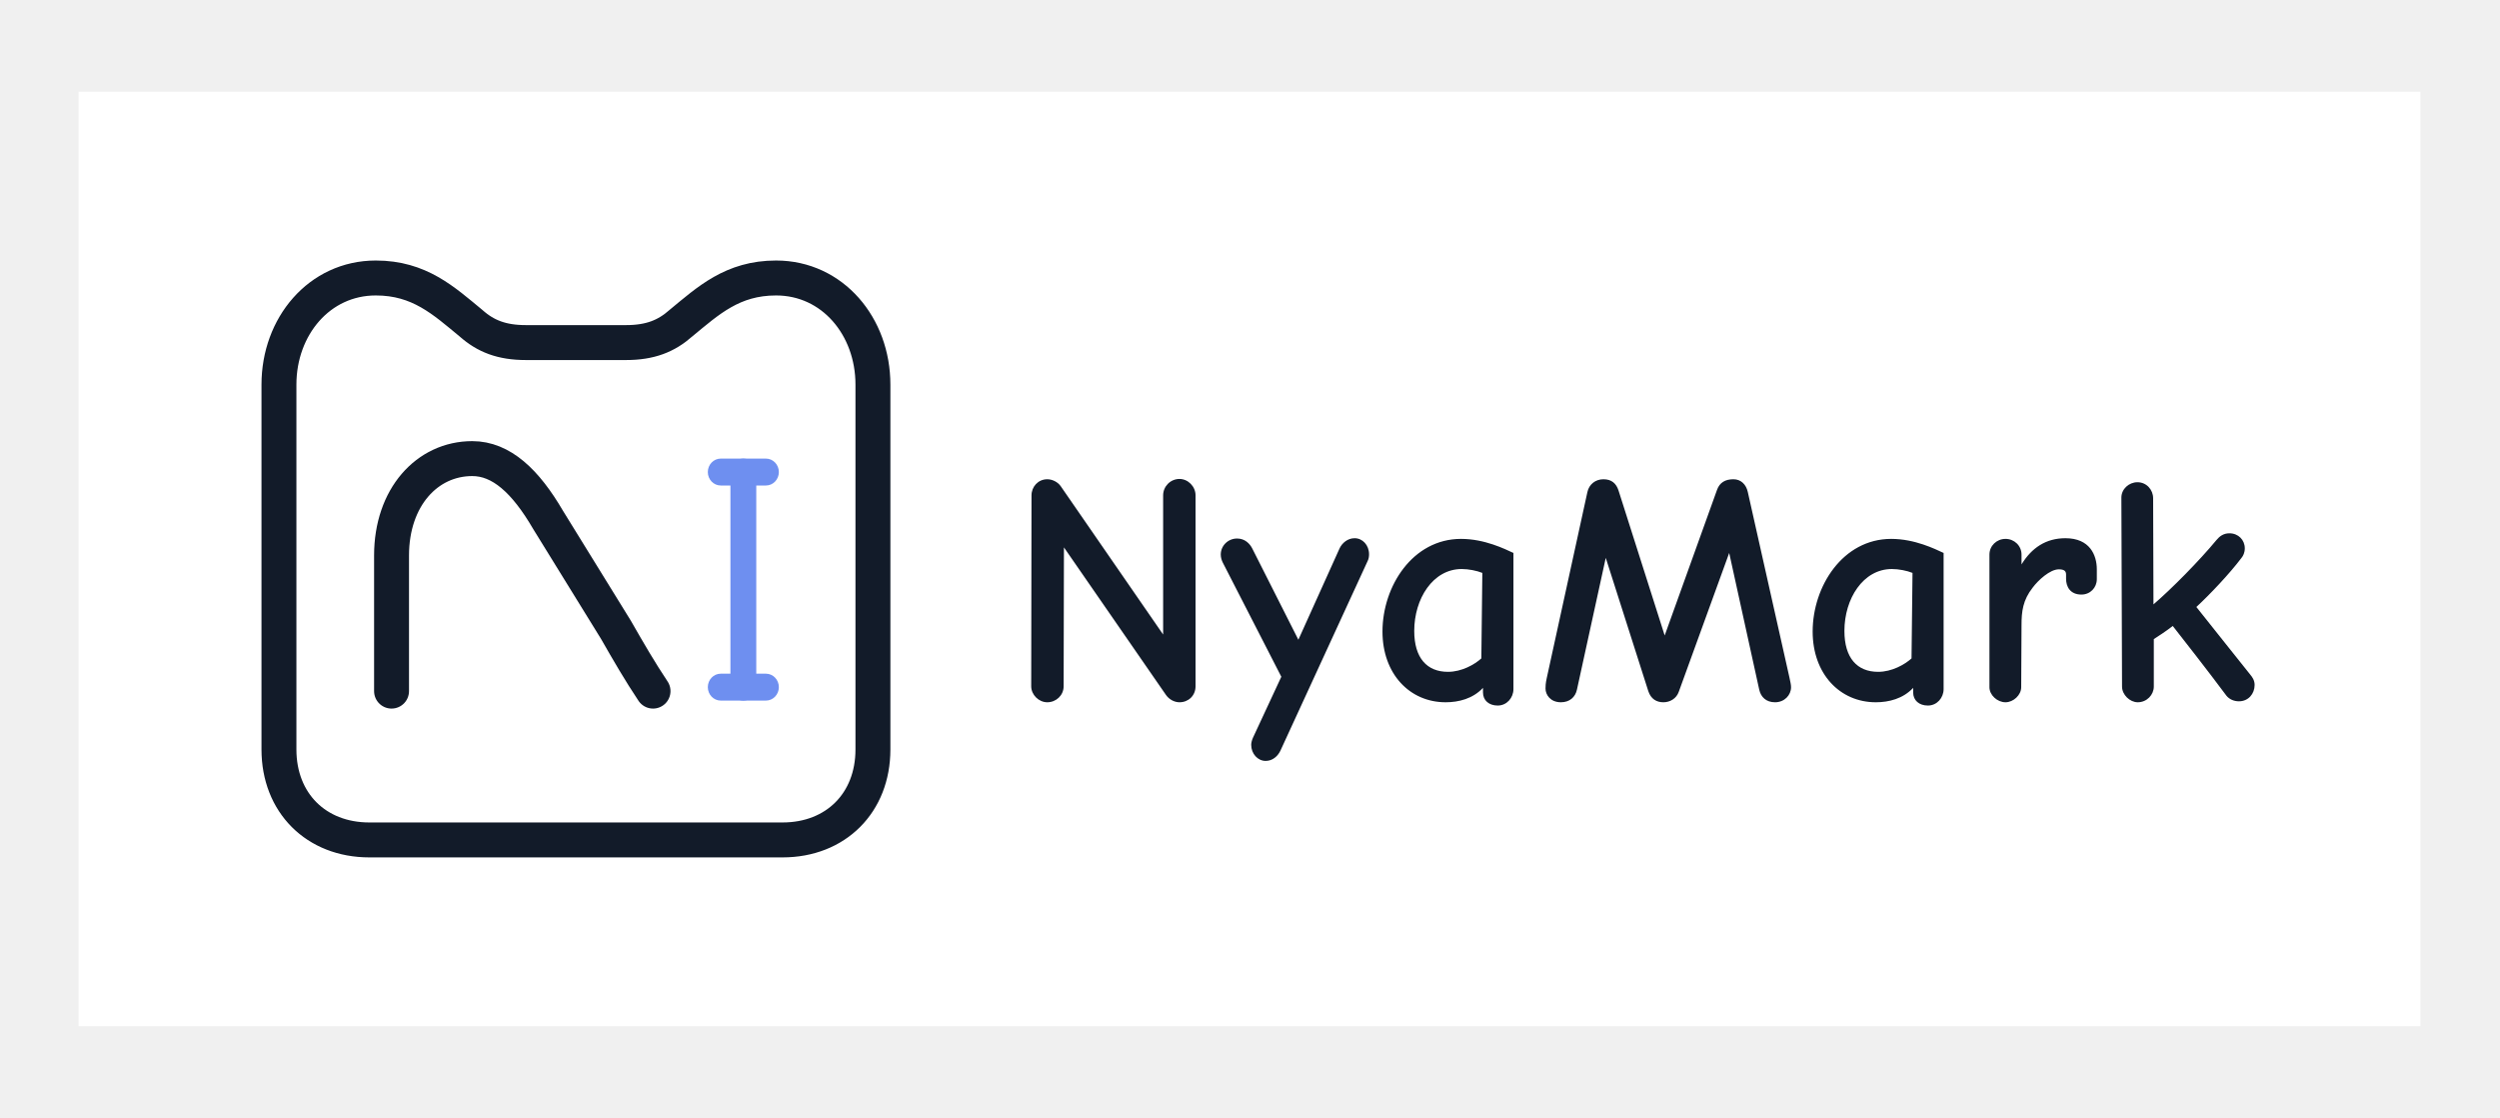
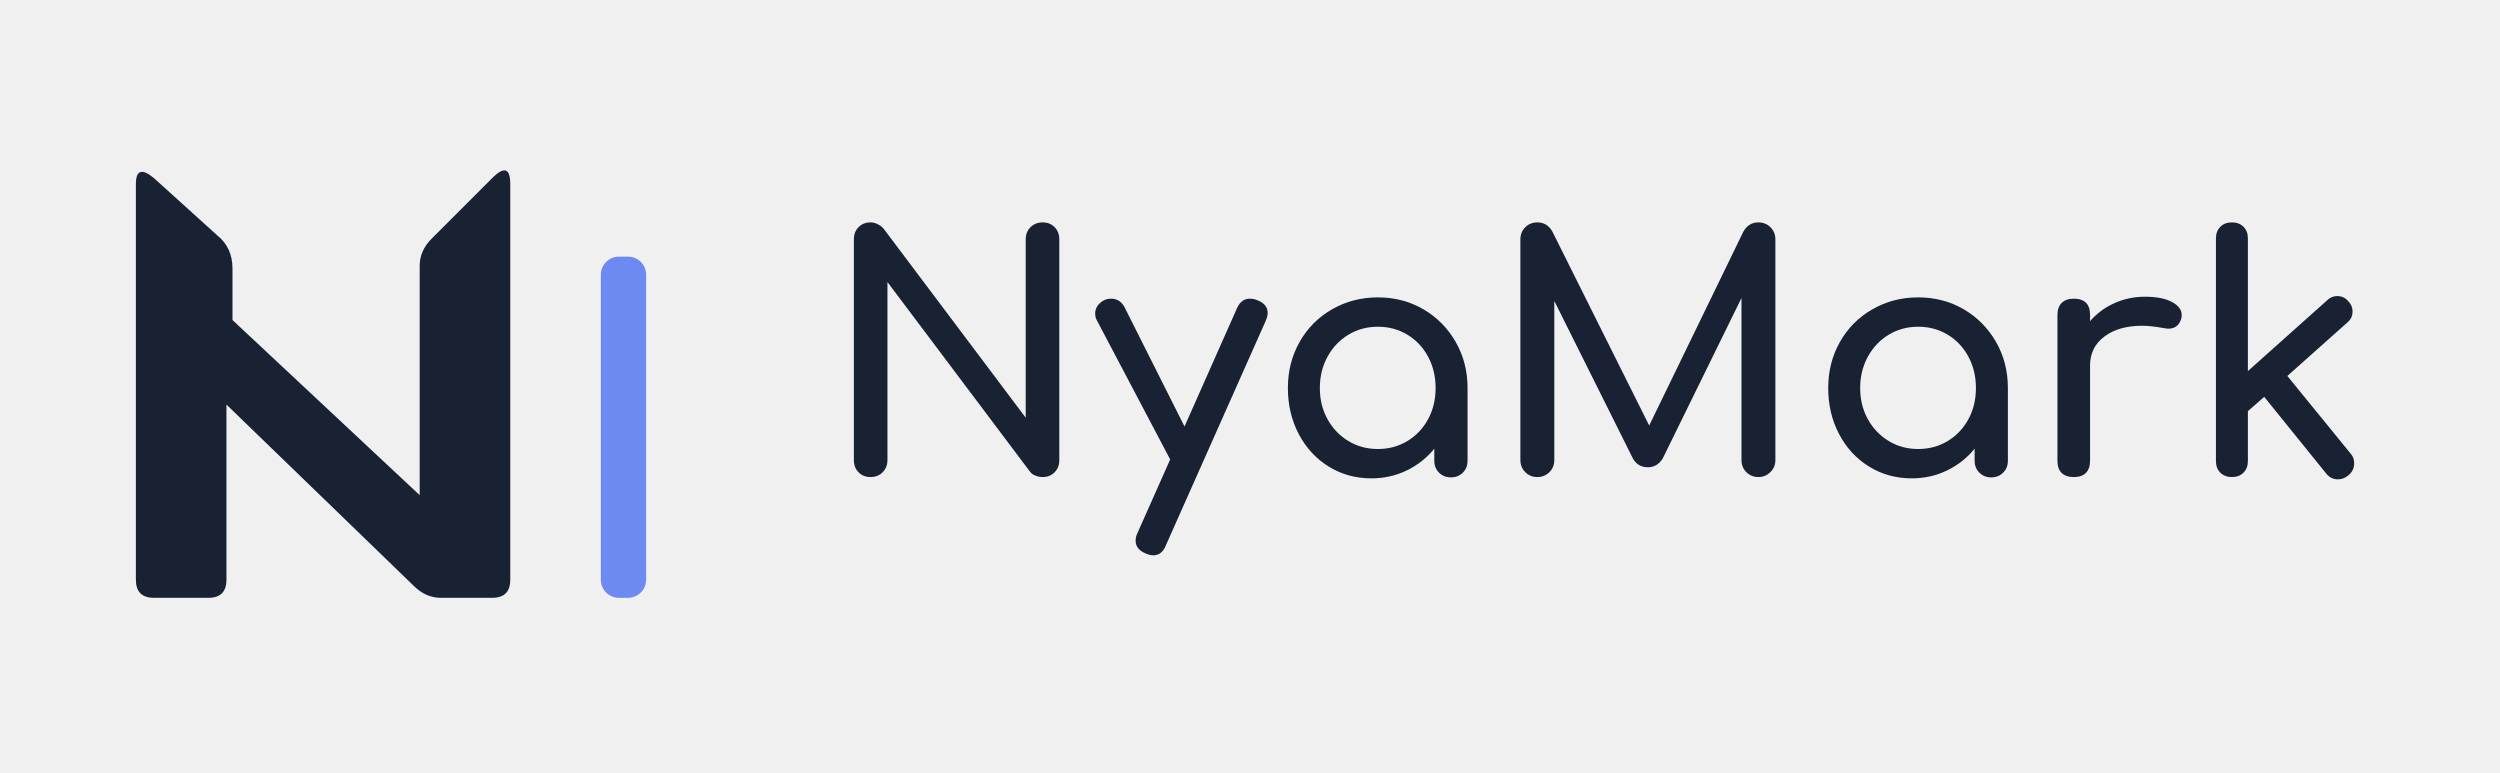
- <svg xmlns="http://www.w3.org/2000/svg" version="1.1" viewBox="0 0 1145 512">
-   <defs>
-     <style>
-       .st0 {
-         fill: none;
-         stroke: #121b29;
-         stroke-linecap: round;
-         stroke-linejoin: round;
-         stroke-width: 16px;
-       }
- 
-       .st1 {
-         fill: #fff;
-       }
- 
-       .st2 {
-         fill: #121b29;
-       }
- 
-       .st3 {
-         fill: #6e8ff0;
-       }
-     </style>
-   </defs>
-   <g id="_图层_2" data-name="图层_2">
-     <rect class="st1" x="36" y="42" width="1073" height="428" />
-   </g>
-   <g id="_图层_1">
-     <path class="st2" d="M479.84,321.64c4.03,0,7.5-3.14,7.5-7.33l.14-63.61,46.8,67.66c1.5,2.09,3.9,3.28,6.15,3.28,4.05,0,7.35-3,7.35-7.33v-87.45c0-4.05-3.44-7.5-7.35-7.5-4.2,0-7.5,3.45-7.5,7.5v63.75l-46.95-67.97c-1.36-1.94-3.89-3.14-6.14-3.14-4.22,0-7.22,3.45-7.22,7.36l-.14,87.45c0,3.89,3.45,7.33,7.36,7.33h0ZM579.89,348.5c3.14,0,5.53-2.11,6.75-4.64l40.03-87c.47-.91.61-2.11.61-3,0-4.22-3-7.36-6.61-7.36-3.14,0-5.69,2.11-6.89,4.64l-18.89,41.86-21.16-41.86c-1.06-2.09-3.31-4.5-6.9-4.5-4.19,0-7.5,3.31-7.5,7.36,0,1.36.45,2.7.9,3.61l26.85,52.34-13.05,28.05c-.45,1.05-.75,2.25-.75,3.14,0,4.06,3,7.36,6.61,7.36h0ZM686.23,323.14c4.2,0,7.2-3.59,7.2-7.5v-62.39c-3.9-1.8-13.2-6.44-24-6.44-22.2,0-36,21.74-36,42.44,0,19.36,12.44,32.39,28.94,32.39,6,0,12.47-1.64,17.11-6.59v2.09c0,3.61,2.7,6,6.75,6ZM663.43,307.7c-9.59,0-15.45-6.31-15.45-18.75,0-14.7,8.55-28.34,21.75-28.34,3.14,0,6.89.75,9.45,1.78l-.45,39.16c-3.14,2.84-9,6.15-15.3,6.15ZM715.18,321.64c3.89,0,6.61-2.25,7.36-5.83l13.19-60.31,19.5,61.05c1.2,3.59,3.75,5.09,6.9,5.09s6-1.78,7.05-4.78l23.11-63.61,13.78,62.7c.75,3.3,3.16,5.69,7.22,5.69,4.34,0,7.34-3.28,7.34-6.89,0-1.2-.31-2.39-.75-4.5l-19.06-84.89c-.75-3.47-3.14-5.86-6.59-5.86-3.75,0-6.3,1.5-7.5,4.81l-24,66.74-21.16-66.44c-1.03-3.16-3.14-5.11-6.89-5.11s-6.61,2.39-7.36,5.86l-18.59,85.03c-.6,2.56-.6,4.22-.6,4.97,0,2.84,2.25,6.28,7.05,6.28h0ZM883.33,323.14c4.2,0,7.2-3.59,7.2-7.5v-62.39c-3.9-1.8-13.2-6.44-24-6.44-22.2,0-36,21.74-36,42.44,0,19.36,12.44,32.39,28.94,32.39,6,0,12.47-1.64,17.11-6.59v2.09c0,3.61,2.7,6,6.75,6ZM860.53,307.7c-9.59,0-15.45-6.31-15.45-18.75,0-14.7,8.55-28.34,21.75-28.34,3.14,0,6.89.75,9.45,1.78l-.45,39.16c-3.14,2.84-9,6.15-15.3,6.15ZM918.89,321.64c3.59,0,7.19-3.28,7.19-6.89l.15-28.5c0-6.14.6-11.39,5.1-17.11,2.56-3.44,7.95-8.39,12-8.39,2.56,0,3.31.89,3.31,2.39v1.97c0,3.44,1.78,7.2,7.03,7.2,4.06,0,7.06-3.17,7.06-7.06v-4.5c0-6.44-3.15-14.25-14.4-14.25-8.85,0-15.44,4.36-20.1,12v-4.5c0-4.05-3.31-7.19-7.34-7.19s-7.36,3.14-7.36,7.19v60.75c0,3.61,3.61,6.89,7.36,6.89h0ZM979.48,321.64c4.2,0,7.36-3.44,7.36-7.19v-21.75c2.09-1.34,5.39-3.45,8.69-6,4.81,6.16,15.45,19.66,24.59,31.94,1.36,1.67,3.47,2.56,5.72,2.56,4.34,0,7.19-3.45,7.19-7.5,0-2.09-1.05-3.59-1.94-4.65-4.97-6.16-14.56-18.3-24.75-31.05,6.14-5.69,15.14-15.14,20.69-22.5.75-.89,1.5-2.39,1.5-4.36,0-3.89-3-6.89-7.05-6.89-2.7,0-4.5,1.36-5.86,3-7.94,9.61-20.69,22.5-28.94,29.56l-.15-48.61c0-3.89-3-7.34-7.19-7.34-3.91,0-7.36,3.14-7.36,7.03l.3,86.56c0,3.75,3.59,7.19,7.2,7.19h0Z" />
-     <path class="st0" d="M169.23,384.69c-24.41,0-41.42-17.01-41.42-41.42v-167.14c0-26.62,18.49-48.81,44.37-48.81,19.97,0,31.06,10.35,43.63,20.71,6.66,5.92,14.05,8.87,25.15,8.87h45.85c11.09,0,18.49-2.96,25.15-8.87,12.57-10.35,23.67-20.71,43.63-20.71,25.88,0,44.37,22.19,44.37,48.81v167.14c0,24.41-17.01,41.42-41.42,41.42h-189.33.02Z" />
-     <path class="st0" d="M179.4,316.53v-62.12c0-26.62,16.27-44.37,36.98-44.37,13.31,0,24.41,10.35,34.76,28.1l31.06,50.29c5.92,10.35,11.09,19.23,17.01,28.1" />
-     <path class="st3" d="M340.59,210.04h0c3.27,0,5.92,2.76,5.92,6.16v98.52c0,3.4-2.65,6.16-5.92,6.16h0c-3.27,0-5.92-2.76-5.92-6.16v-98.52c0-3.4,2.65-6.16,5.92-6.16h0Z" />
-     <path class="st3" d="M330.23,210.04h20.71c3.27,0,5.92,2.76,5.92,6.16h0c0,3.4-2.65,6.16-5.92,6.16h-20.71c-3.27,0-5.92-2.76-5.92-6.16h0c0-3.4,2.65-6.16,5.92-6.16Z" />
-     <path class="st3" d="M330.23,308.55h20.71c3.27,0,5.92,2.76,5.92,6.16h0c0,3.4-2.65,6.16-5.92,6.16h-20.71c-3.27,0-5.92-2.76-5.92-6.16h0c0-3.4,2.65-6.16,5.92-6.16Z" />
+ <svg xmlns="http://www.w3.org/2000/svg" width="828" height="256" viewBox="0 0 828 256" role="img">
+   <path d="M45 192 V61 Q45 54 51 59 L72 78 Q77 82 77 89 V106 L139 164 V88 Q139 83 143 79 L163 59 Q169 53 169 61 V192 Q169 198 163 198 H146 Q141 198 137 194 L75 134 V192 Q75 198 69 198 H51 Q45 198 45 192 Z" fill="#192233" />
+   <rect x="199" y="85" width="15" height="113" rx="6" fill="#6C8AF1" />
+   <g fill="#192233">
+     <path d="M100 52V729Q100 752 114.5 766.5Q129 781 151 781Q162 781 173.0 775.5Q184 770 191 762L627 182V729Q627 752 642.0 766.5Q657 781 679 781Q701 781 715.5 766.5Q730 752 730 729V52Q730 29 715.5 14.5Q701 0 679 0Q668 0 656.5 4.5Q645 9 639 18L203 598V52Q203 30 188.5 15.0Q174 0 151 0Q129 0 114.5 14.5Q100 29 100 52Z" transform="translate(272 158) scale(0.108 -0.108)" />
+     <path d="M539 503Q539 493 533 479L227 -209Q215 -240 188 -240Q178 -240 164 -234Q134 -221 134 -195Q134 -183 140 -171L240 54L15 481Q10 490 10 502Q10 515 18.0 526.0Q26 537 39 543Q48 547 59 547Q87 547 101 519L284 155L445 518Q458 547 484 547Q497 547 508 542Q539 530 539 503Z" transform="translate(361.64 158) scale(0.108 -0.108)" />
+     <path d="M613 273V50Q613 28 598.5 13.5Q584 -1 562 -1Q540 -1 525.5 13.5Q511 28 511 50V87Q476 44 426.0 20.0Q376 -4 318 -4Q246 -4 187.5 32.0Q129 68 95.5 131.5Q62 195 62 273Q62 351 98.0 414.5Q134 478 197.5 514.5Q261 551 338 551Q415 551 477.5 514.5Q540 478 576.5 414.5Q613 351 613 273ZM515 273Q515 326 492.0 369.0Q469 412 428.5 436.5Q388 461 338 461Q288 461 247.5 436.5Q207 412 183.5 369.0Q160 326 160 273Q160 220 183.5 177.5Q207 135 247.5 110.5Q288 86 338 86Q388 86 428.5 110.5Q469 135 492.0 177.5Q515 220 515 273Z" transform="translate(419.852 158) scale(0.108 -0.108)" />
+     <path d="M882 729V52Q882 30 866.5 15.0Q851 0 830 0Q808 0 793.0 15.0Q778 30 778 52V549L536 56Q519 30 491 30Q458 30 443 61L204 540V52Q204 30 189.0 15.0Q174 0 152 0Q130 0 115.0 15.0Q100 30 100 52V729Q100 751 115.0 766.0Q130 781 152 781Q182 781 198 753L495 158L784 753Q800 781 830 781Q852 781 867.0 766.0Q882 751 882 729Z" transform="translate(492.752 158) scale(0.108 -0.108)" />
+     <path d="M613 273V50Q613 28 598.5 13.5Q584 -1 562 -1Q540 -1 525.5 13.5Q511 28 511 50V87Q476 44 426.0 20.0Q376 -4 318 -4Q246 -4 187.5 32.0Q129 68 95.5 131.5Q62 195 62 273Q62 351 98.0 414.5Q134 478 197.5 514.5Q261 551 338 551Q415 551 477.5 514.5Q540 478 576.5 414.5Q613 351 613 273ZM515 273Q515 326 492.0 369.0Q469 412 428.5 436.5Q388 461 338 461Q288 461 247.5 436.5Q207 412 183.5 369.0Q160 326 160 273Q160 220 183.5 177.5Q207 135 247.5 110.5Q288 86 338 86Q388 86 428.5 110.5Q469 135 492.0 177.5Q515 220 515 273Z" transform="translate(598.808 158) scale(0.108 -0.108)" />
+     <path d="M471 497Q471 490 470 487Q461 455 430 455Q425 455 415 457Q375 464 350 464Q278 464 234.0 431.0Q190 398 190 342V50Q190 26 177.5 13.0Q165 0 140 0Q116 0 103.0 12.5Q90 25 90 50V497Q90 521 103.0 534.0Q116 547 140 547Q190 547 190 497V478Q220 513 264.0 533.0Q308 553 358 553Q411 553 441.0 537.0Q471 521 471 497Z" transform="translate(671.708 158) scale(0.108 -0.108)" />
+     <path d="M514 42Q514 20 496 5Q481 -7 464 -7Q442 -7 428 11L238 246L188 202V49Q188 27 174.5 13.5Q161 0 139 0Q117 0 103.5 13.5Q90 27 90 49V732Q90 754 103.5 767.5Q117 781 139 781Q161 781 174.5 767.5Q188 754 188 732V325L431 542Q444 555 462 555Q483 555 496 539Q509 526 509 508Q509 487 493 474L309 310L503 72Q514 60 514 42Z" transform="translate(724.196 158) scale(0.108 -0.108)" />
  </g>
</svg>
